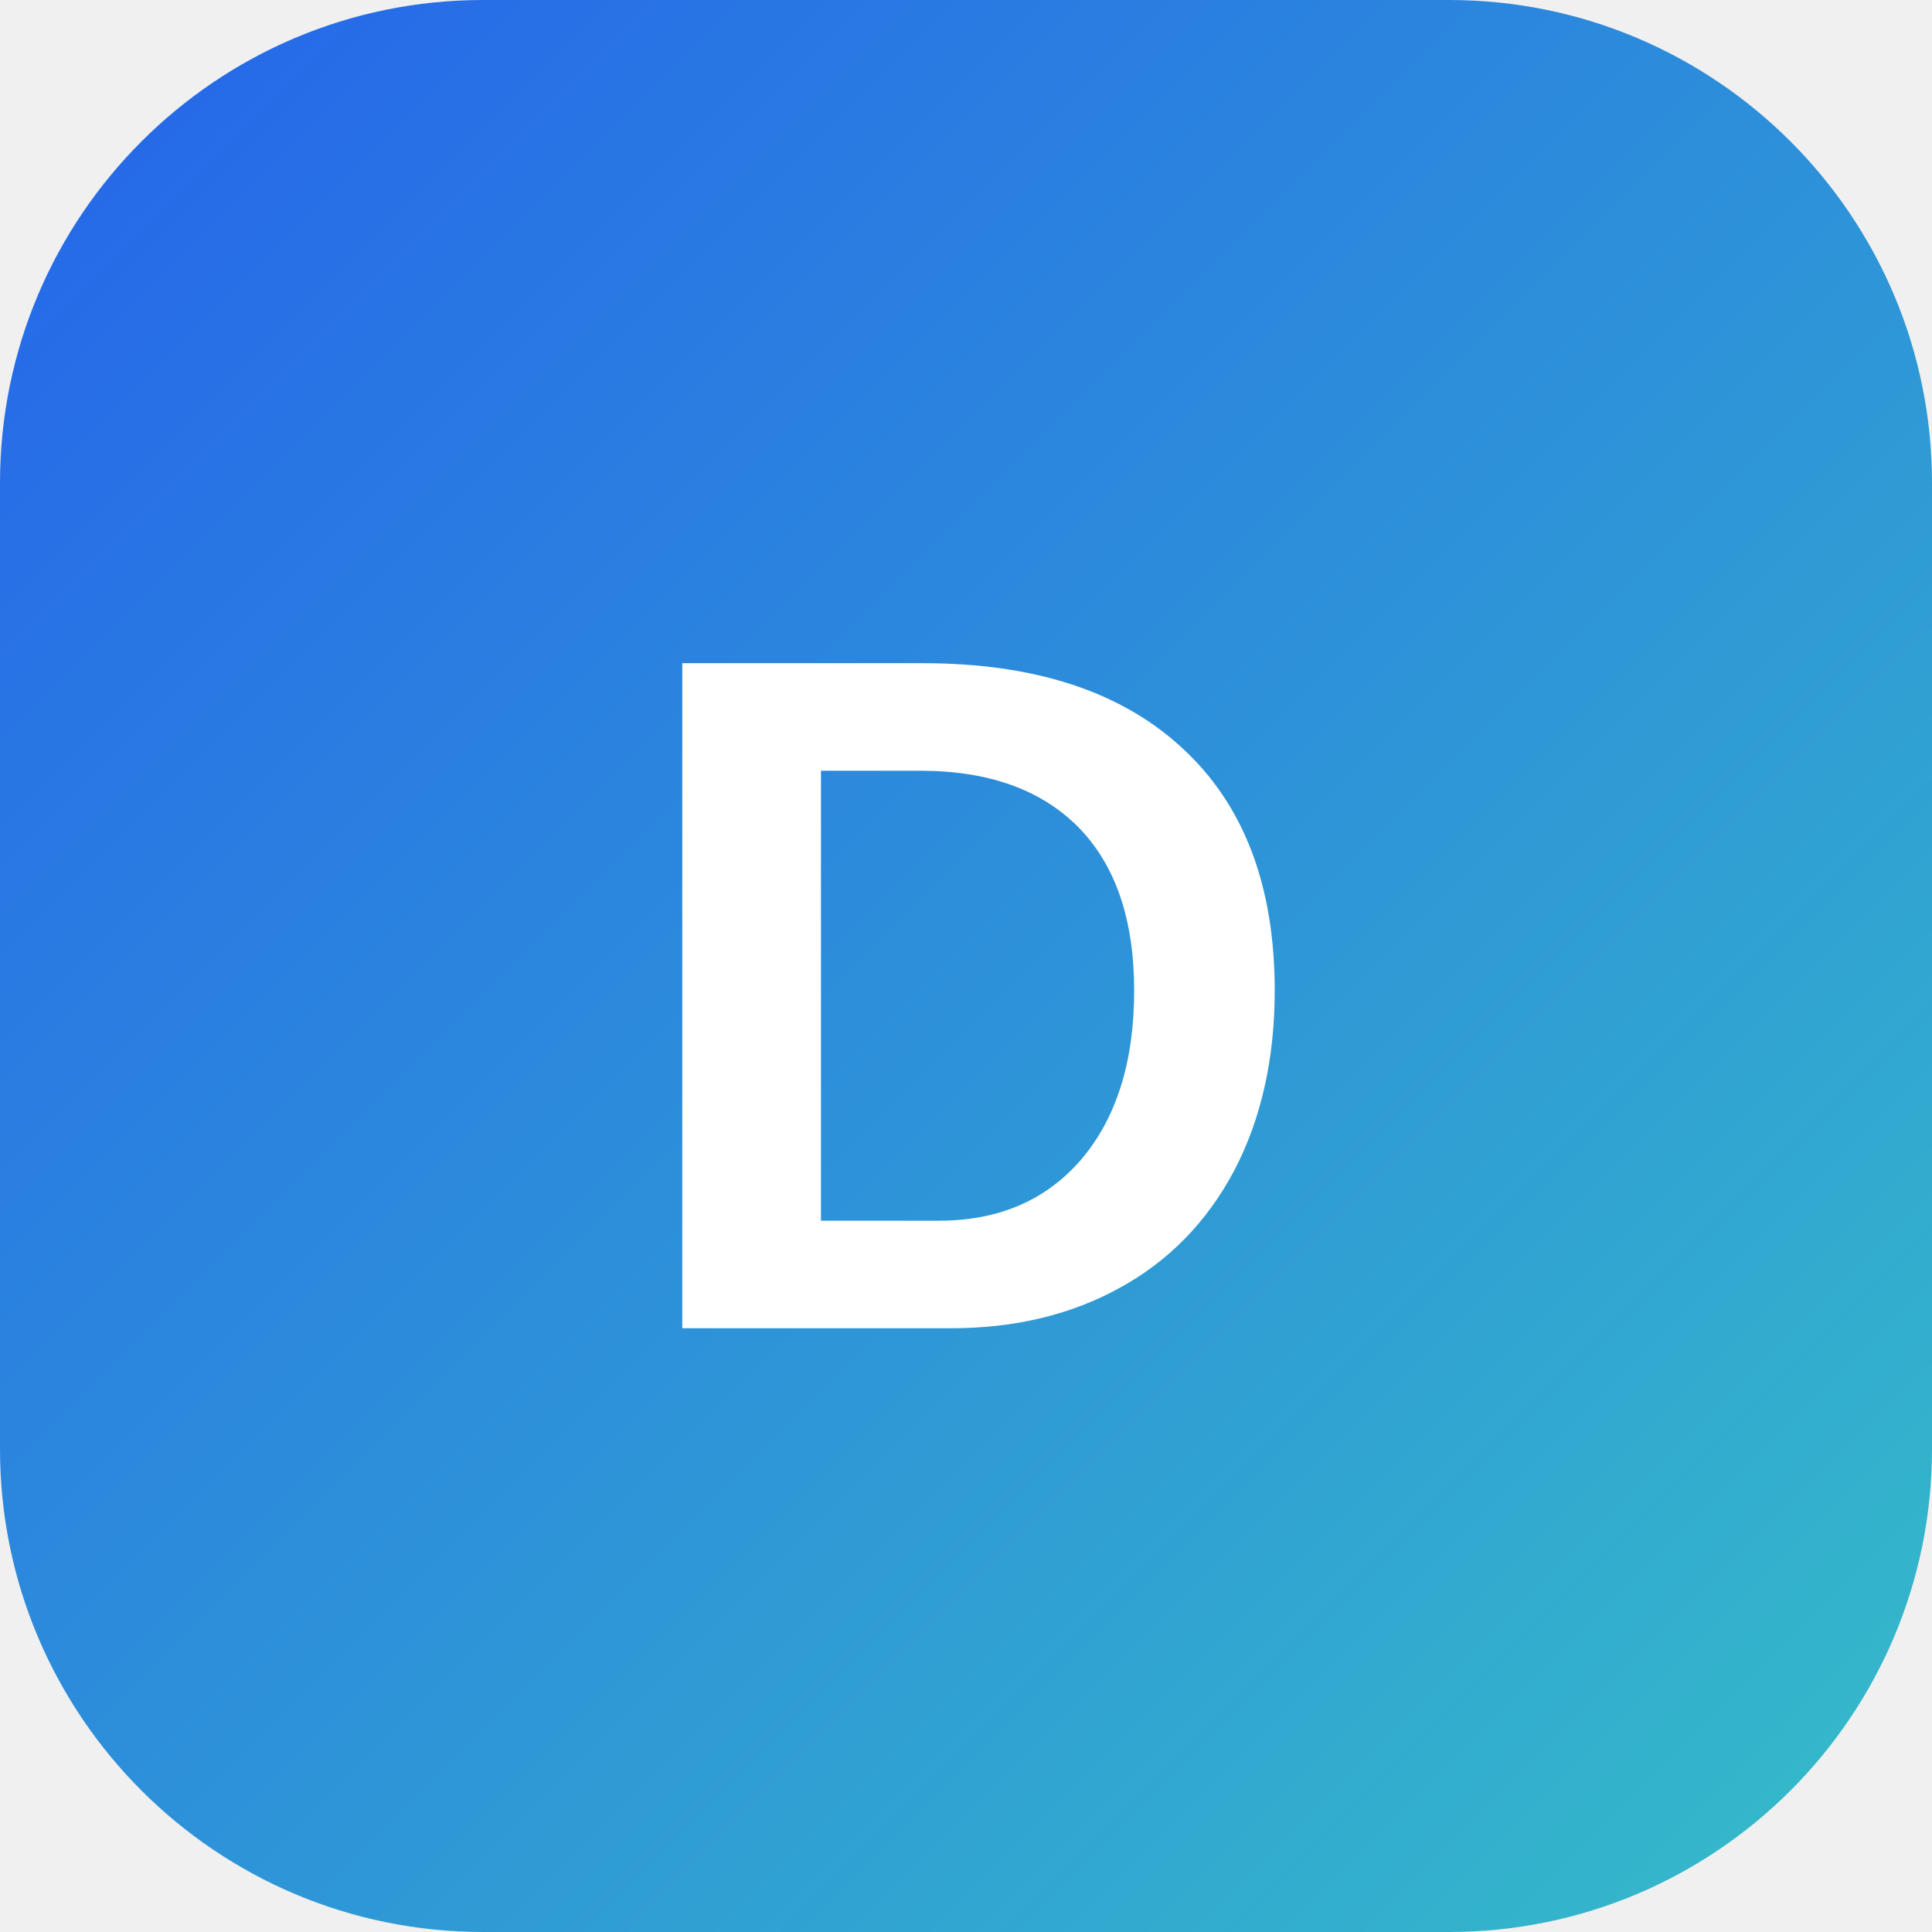
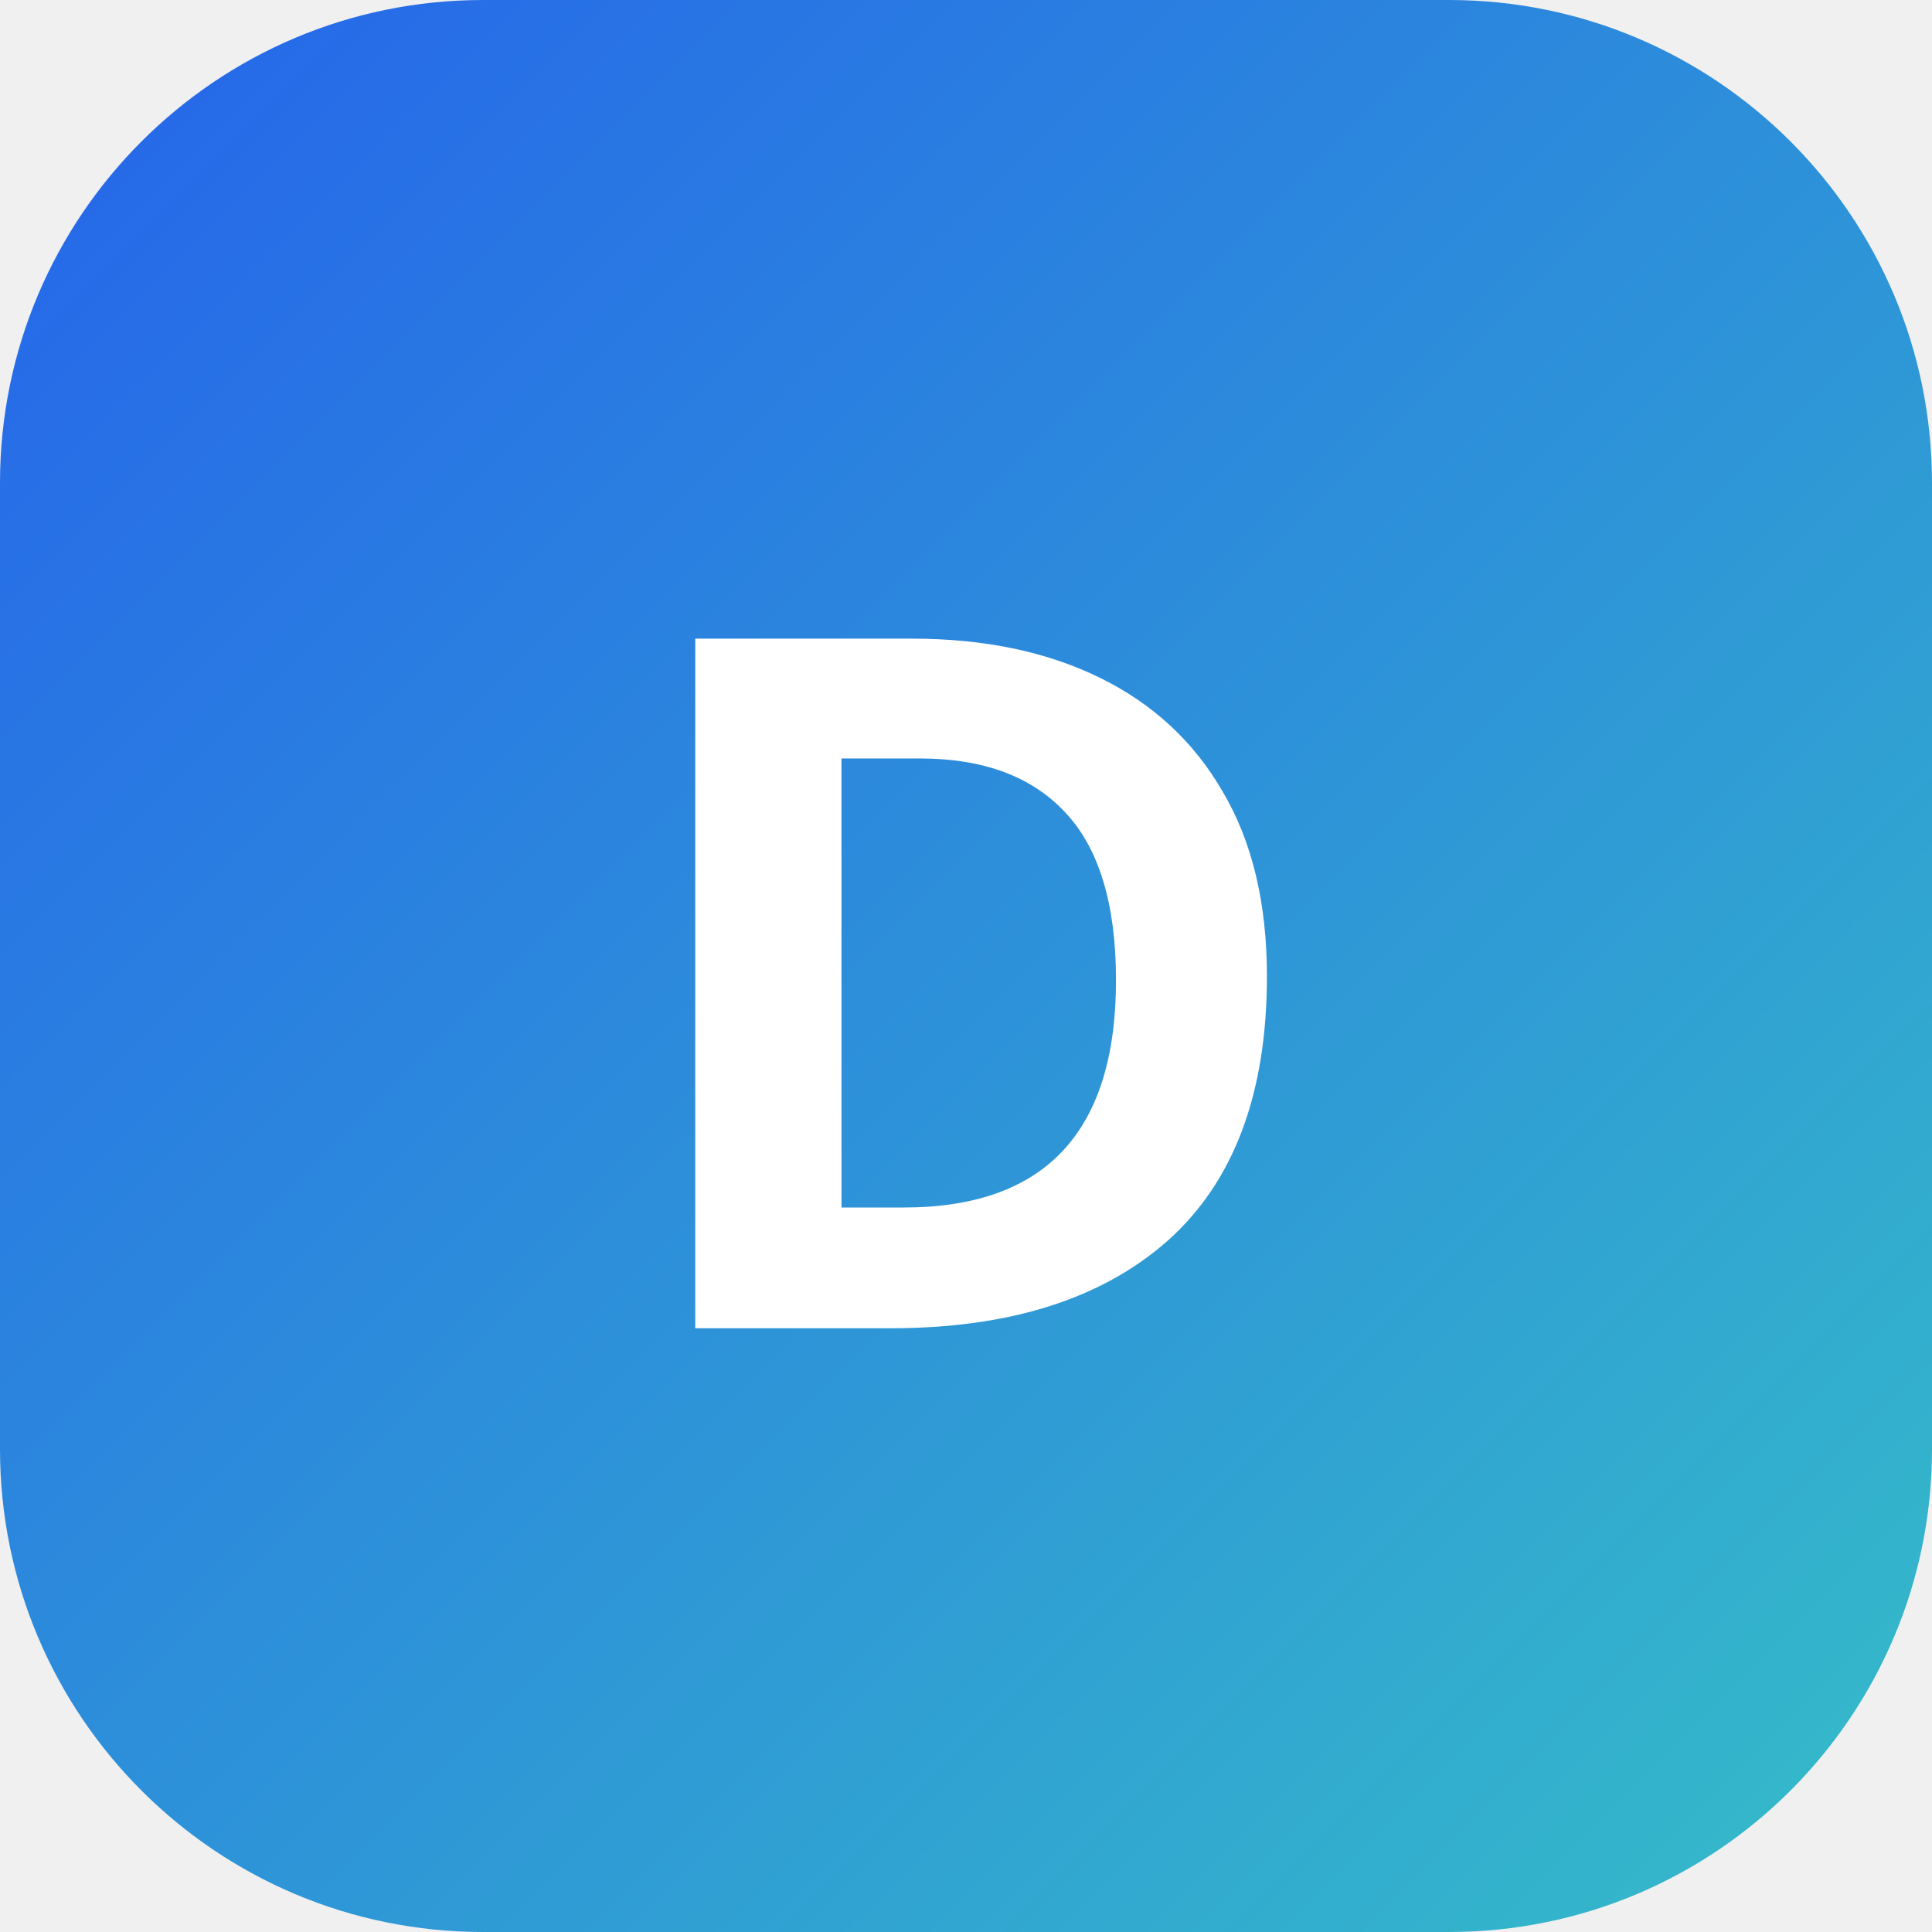
<svg xmlns="http://www.w3.org/2000/svg" viewBox="0 0 32 32">
  <defs>
    <linearGradient id="grad" x1="0%" y1="0%" x2="100%" y2="100%">
      <stop offset="0%" style="stop-color:#2563eb" />
      <stop offset="100%" style="stop-color:#35bdc8" />
    </linearGradient>
  </defs>
  <rect width="32" height="32" rx="8" fill="url(#grad)" />
-   <text x="16" y="22" text-anchor="middle" font-family="Arial,sans-serif" font-weight="bold" font-size="16" fill="white">D</text>
+   <text x="16" y="22" text-anchor="middle" font-family="'Plus Jakarta Sans',sans-serif" font-weight="bold" font-size="16" fill="white">D</text>
</svg>
